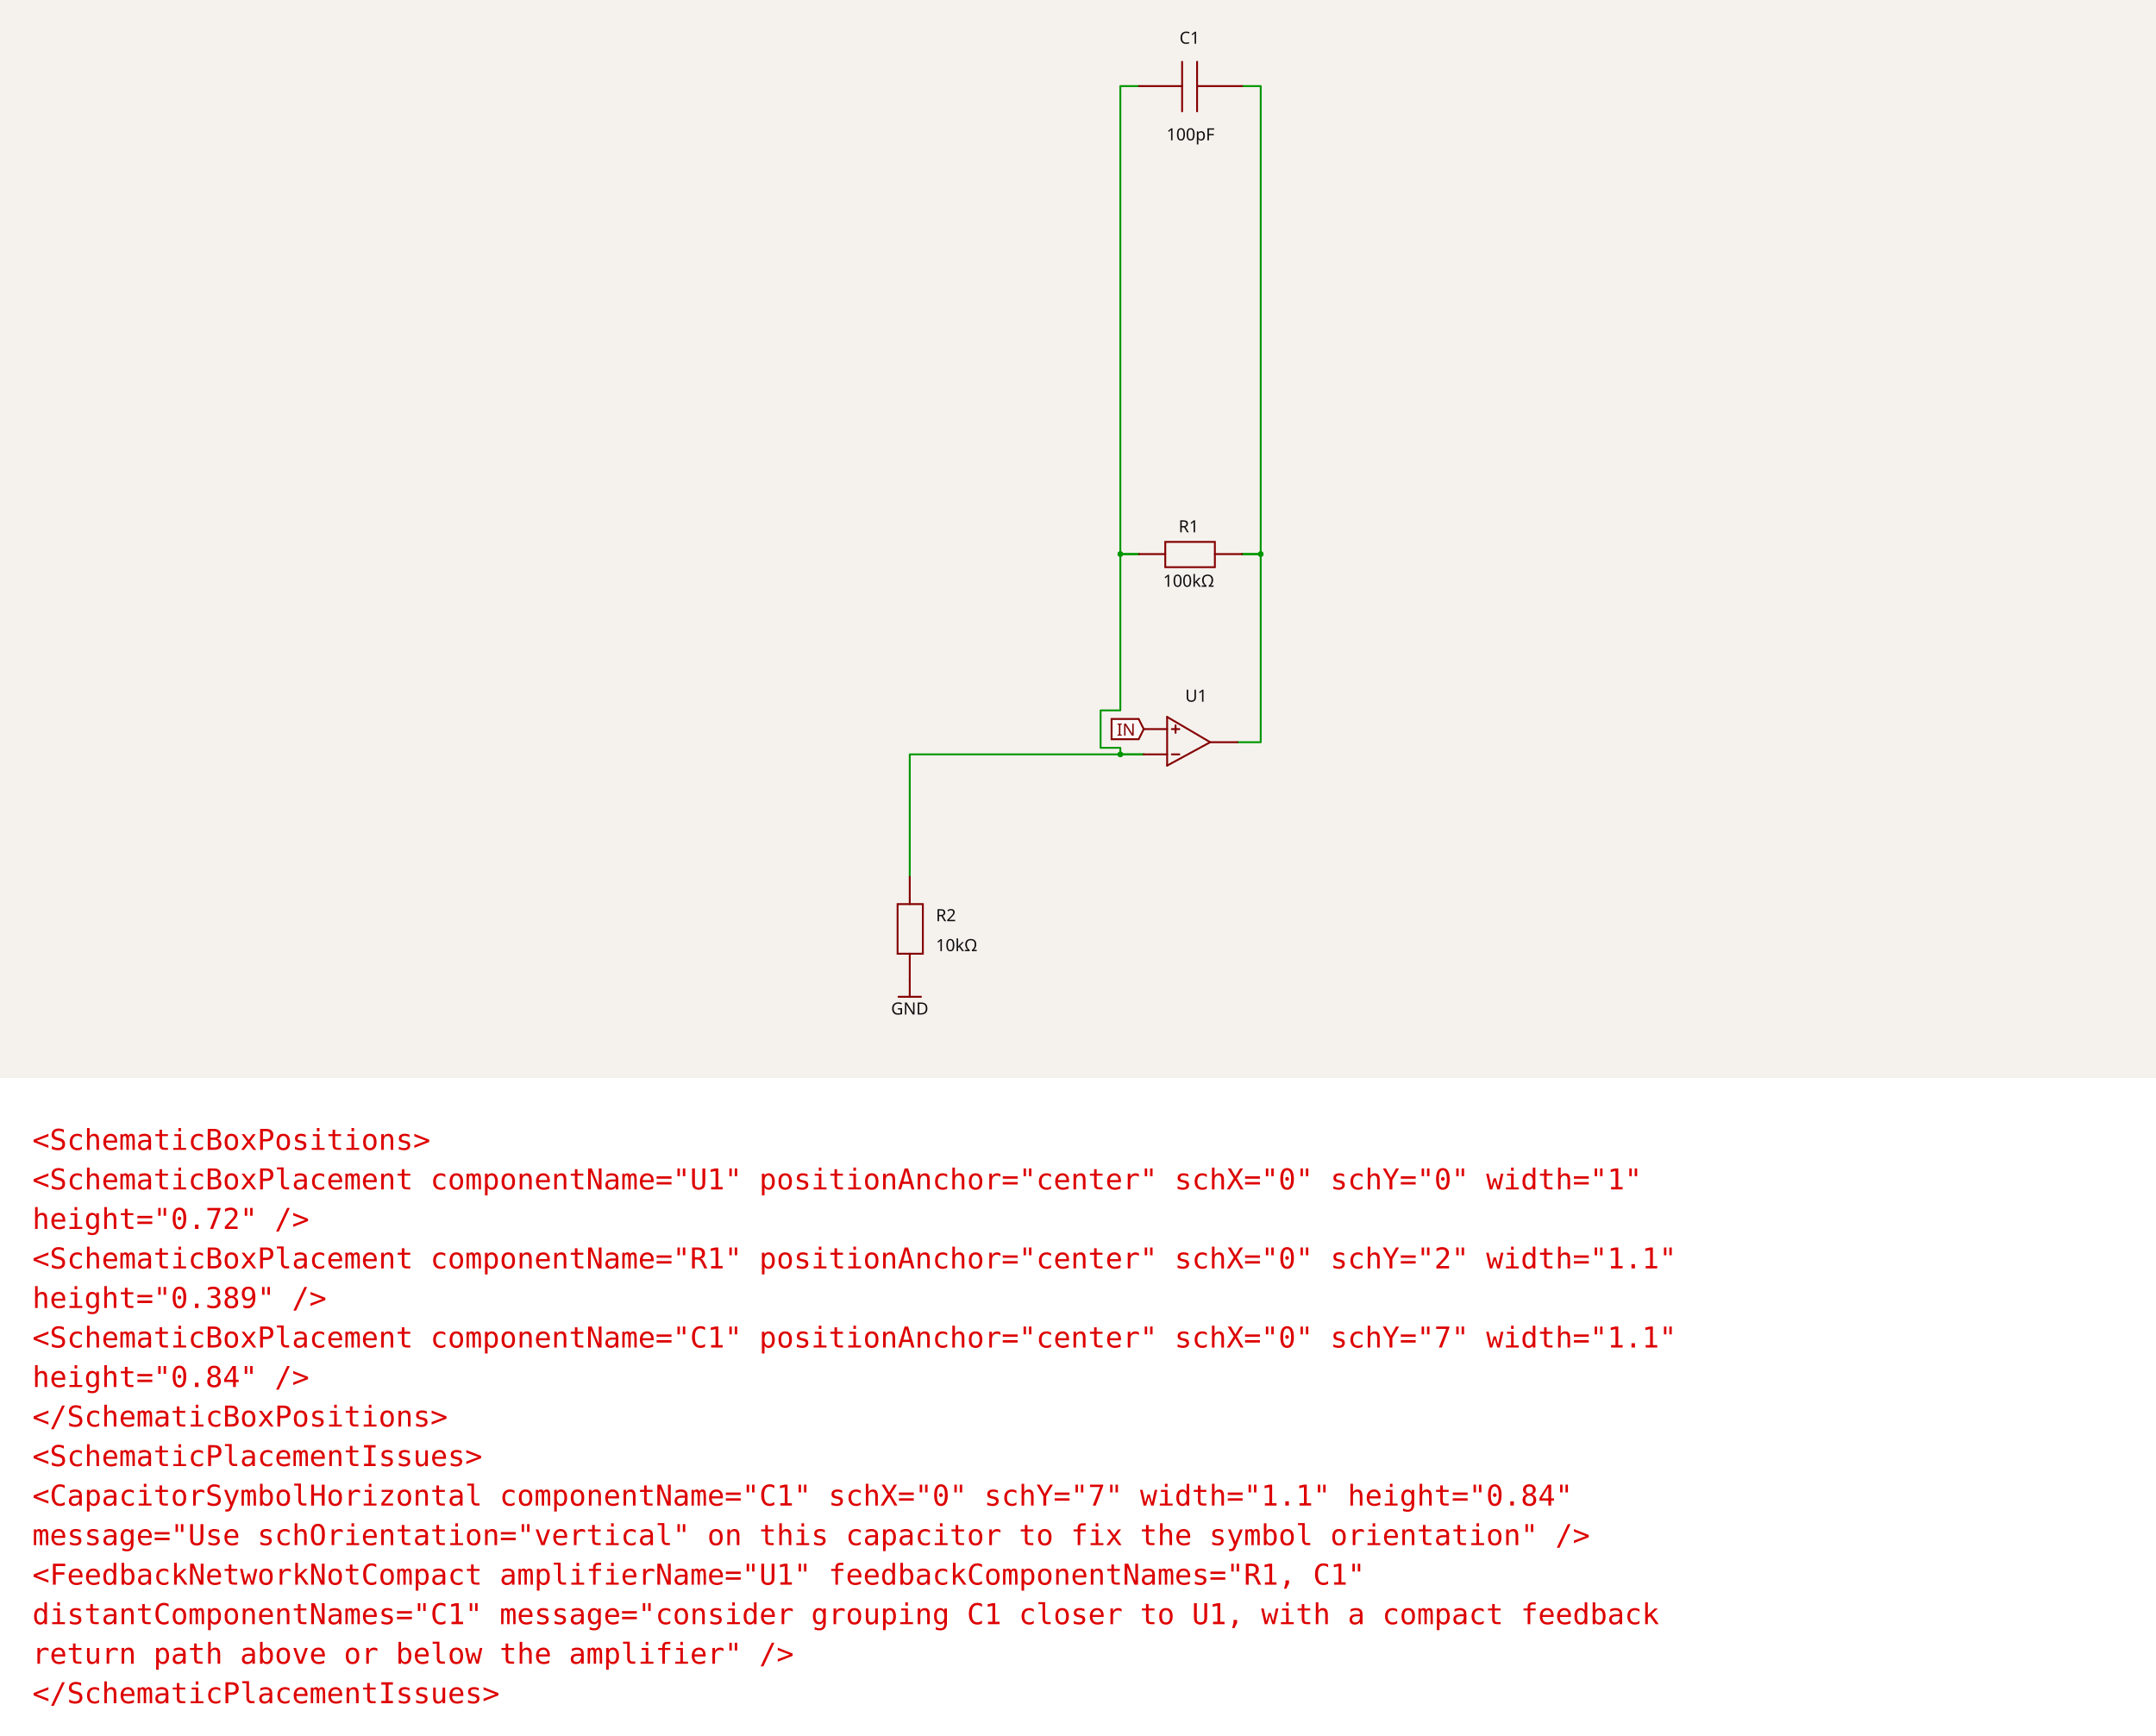
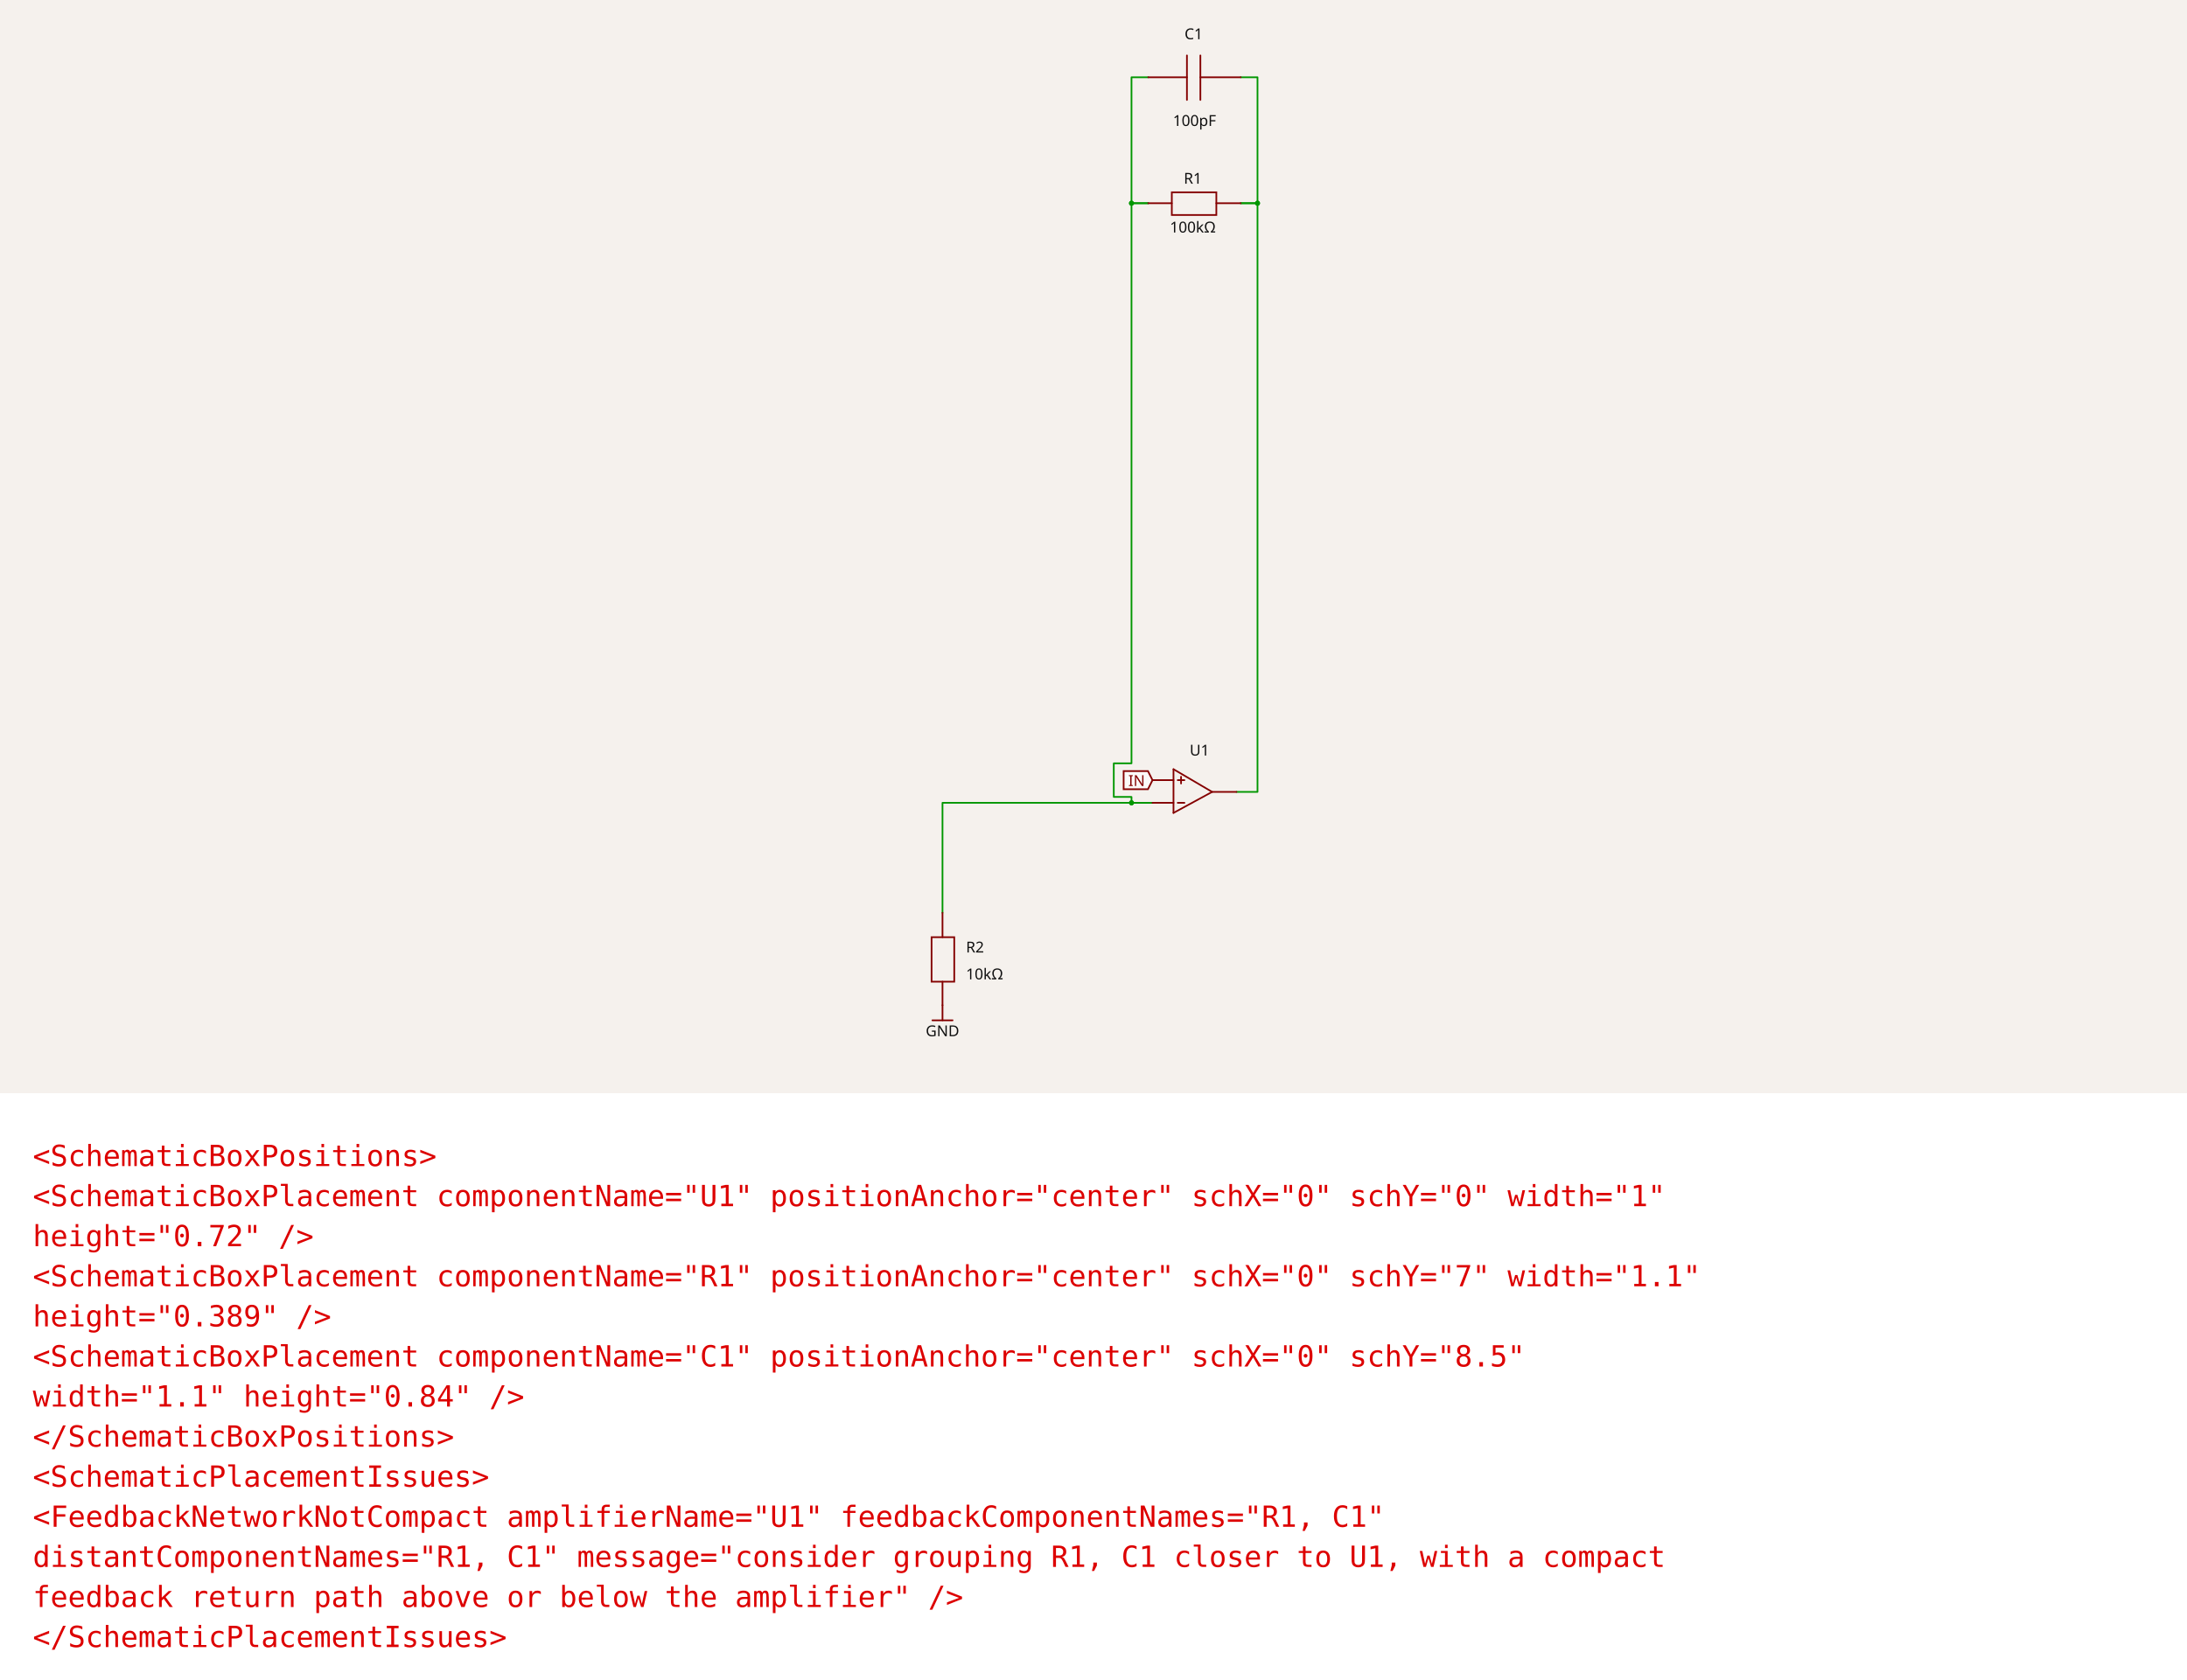
- <svg xmlns="http://www.w3.org/2000/svg" width="1200" height="966" viewBox="0 0 1200 966" role="img" aria-label="schematic analysis fixture">
+ <svg xmlns="http://www.w3.org/2000/svg" width="1200" height="922" viewBox="0 0 1200 922" role="img" aria-label="schematic analysis fixture">
  <g transform="translate(0, 0)">
    <style>
              .boundary { fill: rgb(245, 241, 237); }
              .schematic-boundary { fill: none; stroke: #fff; }
              .component { fill: none; stroke: rgb(132, 0, 0); }
              .chip { fill: rgb(255, 255, 194); stroke: rgb(132, 0, 0); }
              .component-pin { fill: none; stroke: rgb(132, 0, 0); }
              /* Basic per-trace hover fallback */
              .trace:hover {
                filter: invert(1);
              }
              .trace:hover .trace-crossing-outline {
                opacity: 0;
              }
              .trace:hover .trace-junction {
                filter: invert(1);
              }
              /* Net-hover highlighting: when a trace or its overlays are hovered,
                 invert color for all traces (base + overlays) sharing the same
                 subcircuit connectivity key. Also hide crossing outline during hover. */
              svg:has(:is(g.trace[data-subcircuit-connectivity-map-key="unnamedsubcircuitsubcircuit_source_group_0_connectivity_net3"], g.trace-overlays[data-subcircuit-connectivity-map-key="unnamedsubcircuitsubcircuit_source_group_0_connectivity_net3"]):hover) :is(g.trace[data-subcircuit-connectivity-map-key="unnamedsubcircuitsubcircuit_source_group_0_connectivity_net3"], g.trace-overlays[data-subcircuit-connectivity-map-key="unnamedsubcircuitsubcircuit_source_group_0_connectivity_net3"]) { filter: invert(1); }
svg:has(:is(g.trace[data-subcircuit-connectivity-map-key="unnamedsubcircuitsubcircuit_source_group_0_connectivity_net3"], g.trace-overlays[data-subcircuit-connectivity-map-key="unnamedsubcircuitsubcircuit_source_group_0_connectivity_net3"]):hover) g.trace-overlays[data-subcircuit-connectivity-map-key="unnamedsubcircuitsubcircuit_source_group_0_connectivity_net3"] .trace-crossing-outline { opacity: 0; }
svg:has(:is(g.trace[data-subcircuit-connectivity-map-key="unnamedsubcircuitsubcircuit_source_group_0_connectivity_net4"], g.trace-overlays[data-subcircuit-connectivity-map-key="unnamedsubcircuitsubcircuit_source_group_0_connectivity_net4"]):hover) :is(g.trace[data-subcircuit-connectivity-map-key="unnamedsubcircuitsubcircuit_source_group_0_connectivity_net4"], g.trace-overlays[data-subcircuit-connectivity-map-key="unnamedsubcircuitsubcircuit_source_group_0_connectivity_net4"]) { filter: invert(1); }
svg:has(:is(g.trace[data-subcircuit-connectivity-map-key="unnamedsubcircuitsubcircuit_source_group_0_connectivity_net4"], g.trace-overlays[data-subcircuit-connectivity-map-key="unnamedsubcircuitsubcircuit_source_group_0_connectivity_net4"]):hover) g.trace-overlays[data-subcircuit-connectivity-map-key="unnamedsubcircuitsubcircuit_source_group_0_connectivity_net4"] .trace-crossing-outline { opacity: 0; }
              .text { font-family: sans-serif; fill: rgb(0, 150, 0); }
              .pin-number { fill: rgb(169, 0, 0); }
              .port-label { fill: rgb(0, 100, 100); }
              .component-name { fill: rgb(0, 100, 100); }

            </style>
    <rect class="boundary" x="0" y="0" width="1200" height="600" />
    <g class="trace sch-trace" data-layer="base" data-circuit-json-type="schematic_trace" data-schematic-trace-id="schematic_trace_0" data-subcircuit-connectivity-map-key="unnamedsubcircuitsubcircuit_source_group_0_connectivity_net3">
-       <path d="M 691.287 308.394 L 701.706 308.394 L 701.706 47.926 L 691.287 47.926" class="trace-invisible-hover-outline sch-trace-hitbox" stroke="rgb(0, 150, 0)" fill="none" stroke-width="8.335px" stroke-linecap="round" opacity="0" stroke-linejoin="round" />
-       <path class="sch-trace-path" d="M 691.287 308.394 L 701.706 308.394 L 701.706 47.926 L 691.287 47.926" stroke="rgb(0, 150, 0)" fill="none" stroke-width="1.042px" stroke-linecap="round" stroke-linejoin="round" />
+       <path d="M 680.768 111.54 L 689.986 111.54 L 689.986 42.404 L 680.768 42.404" class="trace-invisible-hover-outline sch-trace-hitbox" stroke="rgb(0, 150, 0)" fill="none" stroke-width="7.375px" stroke-linecap="round" opacity="0" stroke-linejoin="round" />
+       <path class="sch-trace-path" d="M 680.768 111.54 L 689.986 111.54 L 689.986 42.404 L 680.768 42.404" stroke="rgb(0, 150, 0)" fill="none" stroke-width="0.922px" stroke-linecap="round" stroke-linejoin="round" />
    </g>
    <g class="trace sch-trace" data-layer="base" data-circuit-json-type="schematic_trace" data-schematic-trace-id="schematic_trace_1" data-subcircuit-connectivity-map-key="unnamedsubcircuitsubcircuit_source_group_0_connectivity_net3">
-       <path d="M 688.682 413.102 L 701.706 413.102 L 701.706 308.394 L 691.287 308.394" class="trace-invisible-hover-outline sch-trace-hitbox" stroke="rgb(0, 150, 0)" fill="none" stroke-width="8.335px" stroke-linecap="round" opacity="0" stroke-linejoin="round" />
-       <path class="sch-trace-path" d="M 688.682 413.102 L 701.706 413.102 L 701.706 308.394 L 691.287 308.394" stroke="rgb(0, 150, 0)" fill="none" stroke-width="1.042px" stroke-linecap="round" stroke-linejoin="round" />
+       <path d="M 678.464 434.638 L 689.986 434.638 L 689.986 111.54 L 680.768 111.54" class="trace-invisible-hover-outline sch-trace-hitbox" stroke="rgb(0, 150, 0)" fill="none" stroke-width="7.375px" stroke-linecap="round" opacity="0" stroke-linejoin="round" />
+       <path class="sch-trace-path" d="M 678.464 434.638 L 689.986 434.638 L 689.986 111.54 L 680.768 111.54" stroke="rgb(0, 150, 0)" fill="none" stroke-width="0.922px" stroke-linecap="round" stroke-linejoin="round" />
    </g>
    <g class="trace sch-trace" data-layer="base" data-circuit-json-type="schematic_trace" data-schematic-trace-id="schematic_trace_2" data-subcircuit-connectivity-map-key="unnamedsubcircuitsubcircuit_source_group_0_connectivity_net4">
-       <path d="M 633.984 308.394 L 623.565 308.394 L 623.565 47.926 L 633.984 47.926" class="trace-invisible-hover-outline sch-trace-hitbox" stroke="rgb(0, 150, 0)" fill="none" stroke-width="8.335px" stroke-linecap="round" opacity="0" stroke-linejoin="round" />
-       <path class="sch-trace-path" d="M 633.984 308.394 L 623.565 308.394 L 623.565 47.926 L 633.984 47.926" stroke="rgb(0, 150, 0)" fill="none" stroke-width="1.042px" stroke-linecap="round" stroke-linejoin="round" />
+       <path d="M 630.068 111.54 L 620.85 111.54 L 620.85 42.404 L 630.068 42.404" class="trace-invisible-hover-outline sch-trace-hitbox" stroke="rgb(0, 150, 0)" fill="none" stroke-width="7.375px" stroke-linecap="round" opacity="0" stroke-linejoin="round" />
+       <path class="sch-trace-path" d="M 630.068 111.54 L 620.85 111.54 L 620.85 42.404 L 630.068 42.404" stroke="rgb(0, 150, 0)" fill="none" stroke-width="0.922px" stroke-linecap="round" stroke-linejoin="round" />
    </g>
    <g class="trace sch-trace" data-layer="base" data-circuit-json-type="schematic_trace" data-schematic-trace-id="schematic_trace_3" data-subcircuit-connectivity-map-key="unnamedsubcircuitsubcircuit_source_group_0_connectivity_net4">
-       <path d="M 506.355 488.117 L 506.355 419.874 L 636.589 419.874" class="trace-invisible-hover-outline sch-trace-hitbox" stroke="rgb(0, 150, 0)" fill="none" stroke-width="8.335px" stroke-linecap="round" opacity="0" stroke-linejoin="round" />
-       <path class="sch-trace-path" d="M 506.355 488.117 L 506.355 419.874 L 636.589 419.874" stroke="rgb(0, 150, 0)" fill="none" stroke-width="1.042px" stroke-linecap="round" stroke-linejoin="round" />
+       <path d="M 517.145 501.009 L 517.145 440.63 L 632.373 440.63" class="trace-invisible-hover-outline sch-trace-hitbox" stroke="rgb(0, 150, 0)" fill="none" stroke-width="7.375px" stroke-linecap="round" opacity="0" stroke-linejoin="round" />
+       <path class="sch-trace-path" d="M 517.145 501.009 L 517.145 440.63 L 632.373 440.63" stroke="rgb(0, 150, 0)" fill="none" stroke-width="0.922px" stroke-linecap="round" stroke-linejoin="round" />
    </g>
    <g class="trace sch-trace" data-layer="base" data-circuit-json-type="schematic_trace" data-schematic-trace-id="schematic_trace_4" data-subcircuit-connectivity-map-key="unnamedsubcircuitsubcircuit_source_group_0_connectivity_net4">
-       <path d="M 636.589 419.874 L 623.565 419.874 L 623.565 416.228 L 612.574 416.228 L 612.574 395.39 L 623.565 395.39 L 623.565 308.394 L 633.984 308.394" class="trace-invisible-hover-outline sch-trace-hitbox" stroke="rgb(0, 150, 0)" fill="none" stroke-width="8.335px" stroke-linecap="round" opacity="0" stroke-linejoin="round" />
-       <path class="sch-trace-path" d="M 636.589 419.874 L 623.565 419.874 L 623.565 416.228 L 612.574 416.228 L 612.574 395.39 L 623.565 395.39 L 623.565 308.394 L 633.984 308.394" stroke="rgb(0, 150, 0)" fill="none" stroke-width="1.042px" stroke-linecap="round" stroke-linejoin="round" />
+       <path d="M 632.373 440.63 L 620.85 440.63 L 620.85 437.403 L 611.125 437.403 L 611.125 418.967 L 620.85 418.967 L 620.85 111.54 L 630.068 111.54" class="trace-invisible-hover-outline sch-trace-hitbox" stroke="rgb(0, 150, 0)" fill="none" stroke-width="7.375px" stroke-linecap="round" opacity="0" stroke-linejoin="round" />
+       <path class="sch-trace-path" d="M 632.373 440.63 L 620.85 440.63 L 620.85 437.403 L 611.125 437.403 L 611.125 418.967 L 620.85 418.967 L 620.85 111.54 L 630.068 111.54" stroke="rgb(0, 150, 0)" fill="none" stroke-width="0.922px" stroke-linecap="round" stroke-linejoin="round" />
    </g>
    <g class="trace-overlays sch-trace-overlays" data-layer="overlay" data-circuit-json-type="schematic_trace" data-schematic-trace-id="schematic_trace_0" data-subcircuit-connectivity-map-key="unnamedsubcircuitsubcircuit_source_group_0_connectivity_net3">
-       <circle cx="701.706" cy="308.394" r="1.563" class="trace-junction sch-trace-junction" fill="rgb(0, 150, 0)" />
+       <circle cx="689.986" cy="111.54" r="1.383" class="trace-junction sch-trace-junction" fill="rgb(0, 150, 0)" />
    </g>
    <g class="trace-overlays sch-trace-overlays" data-layer="overlay" data-circuit-json-type="schematic_trace" data-schematic-trace-id="schematic_trace_1" data-subcircuit-connectivity-map-key="unnamedsubcircuitsubcircuit_source_group_0_connectivity_net3">
-       <circle cx="701.706" cy="308.394" r="1.563" class="trace-junction sch-trace-junction" fill="rgb(0, 150, 0)" />
+       <circle cx="689.986" cy="111.54" r="1.383" class="trace-junction sch-trace-junction" fill="rgb(0, 150, 0)" />
    </g>
    <g class="trace-overlays sch-trace-overlays" data-layer="overlay" data-circuit-json-type="schematic_trace" data-schematic-trace-id="schematic_trace_2" data-subcircuit-connectivity-map-key="unnamedsubcircuitsubcircuit_source_group_0_connectivity_net4">
-       <circle cx="623.565" cy="308.394" r="1.563" class="trace-junction sch-trace-junction" fill="rgb(0, 150, 0)" />
+       <circle cx="620.85" cy="111.54" r="1.383" class="trace-junction sch-trace-junction" fill="rgb(0, 150, 0)" />
    </g>
    <g class="trace-overlays sch-trace-overlays" data-layer="overlay" data-circuit-json-type="schematic_trace" data-schematic-trace-id="schematic_trace_3" data-subcircuit-connectivity-map-key="unnamedsubcircuitsubcircuit_source_group_0_connectivity_net4">
-       <circle cx="623.565" cy="419.874" r="1.563" class="trace-junction sch-trace-junction" fill="rgb(0, 150, 0)" />
+       <circle cx="620.85" cy="440.63" r="1.383" class="trace-junction sch-trace-junction" fill="rgb(0, 150, 0)" />
    </g>
    <g class="trace-overlays sch-trace-overlays" data-layer="overlay" data-circuit-json-type="schematic_trace" data-schematic-trace-id="schematic_trace_4" data-subcircuit-connectivity-map-key="unnamedsubcircuitsubcircuit_source_group_0_connectivity_net4">
-       <circle cx="623.565" cy="308.394" r="1.563" class="trace-junction sch-trace-junction" fill="rgb(0, 150, 0)" />
-       <circle cx="623.565" cy="419.874" r="1.563" class="trace-junction sch-trace-junction" fill="rgb(0, 150, 0)" />
+       <circle cx="620.85" cy="111.54" r="1.383" class="trace-junction sch-trace-junction" fill="rgb(0, 150, 0)" />
+       <circle cx="620.85" cy="440.63" r="1.383" class="trace-junction sch-trace-junction" fill="rgb(0, 150, 0)" />
    </g>
    <g class="sch-component" data-circuit-json-type="schematic_component" data-schematic-component-id="schematic_component_0">
-       <rect class="component-overlay sch-component-overlay" x="636.589" y="399.037" width="52.094" height="27.089" fill="transparent" />
-       <path class="sch-component-symbol-path" d="M 673.575 413.102 L 649.612 426.126" stroke="rgb(132, 0, 0)" fill="none" stroke-width="1.042px" stroke-linecap="round" />
-       <path class="sch-component-symbol-path" d="M 649.612 399.037 L 673.575 413.102" stroke="rgb(132, 0, 0)" fill="none" stroke-width="1.042px" stroke-linecap="round" />
-       <path class="sch-component-symbol-path" d="M 649.612 426.126 L 649.612 399.037" stroke="rgb(132, 0, 0)" fill="none" stroke-width="1.042px" stroke-linecap="round" />
-       <path class="sch-component-symbol-path" d="M 649.612 405.809 L 636.589 405.809" stroke="rgb(132, 0, 0)" fill="none" stroke-width="1.042px" stroke-linecap="round" />
-       <path class="sch-component-symbol-path" d="M 649.612 419.874 L 636.589 419.874" stroke="rgb(132, 0, 0)" fill="none" stroke-width="1.042px" stroke-linecap="round" />
-       <path class="sch-component-symbol-path" d="M 688.682 413.102 L 674.096 413.102" stroke="rgb(132, 0, 0)" fill="none" stroke-width="1.042px" stroke-linecap="round" />
-       <path class="sch-component-symbol-path" d="M 656.384 419.874 L 652.217 419.874" stroke="rgb(132, 0, 0)" fill="none" stroke-width="1.042px" stroke-linecap="round" />
-       <path class="sch-component-symbol-path" d="M 656.384 405.809 L 652.217 405.809" stroke="rgb(132, 0, 0)" fill="none" stroke-width="1.042px" stroke-linecap="round" />
-       <path class="sch-component-symbol-path" d="M 654.3 407.893 L 654.3 403.725" stroke="rgb(132, 0, 0)" fill="none" stroke-width="1.042px" stroke-linecap="round" />
-       <text class="sch-component-name sch-component-text" x="665.761" y="393.307" stroke="rgb(245, 241, 237)" stroke-width="1.042px" paint-order="stroke" fill="rgb(15, 15, 15)" font-family="sans-serif" text-anchor="middle" dominant-baseline="ideographic" font-size="9.377px">U1</text>
-       <text class="sch-component-text" x="666.282" y="430.814" fill="rgb(15, 15, 15)" font-family="sans-serif" text-anchor="middle" dominant-baseline="hanging" font-size="9.377px" />
+       <rect class="component-overlay sch-component-overlay" x="632.373" y="422.193" width="46.091" height="23.967" fill="transparent" />
+       <path class="sch-component-symbol-path" d="M 665.097 434.638 L 643.895 446.161" stroke="rgb(132, 0, 0)" fill="none" stroke-width="0.922px" stroke-linecap="round" />
+       <path class="sch-component-symbol-path" d="M 643.895 422.193 L 665.097 434.638" stroke="rgb(132, 0, 0)" fill="none" stroke-width="0.922px" stroke-linecap="round" />
+       <path class="sch-component-symbol-path" d="M 643.895 446.161 L 643.895 422.193" stroke="rgb(132, 0, 0)" fill="none" stroke-width="0.922px" stroke-linecap="round" />
+       <path class="sch-component-symbol-path" d="M 643.895 428.185 L 632.373 428.185" stroke="rgb(132, 0, 0)" fill="none" stroke-width="0.922px" stroke-linecap="round" />
+       <path class="sch-component-symbol-path" d="M 643.895 440.63 L 632.373 440.63" stroke="rgb(132, 0, 0)" fill="none" stroke-width="0.922px" stroke-linecap="round" />
+       <path class="sch-component-symbol-path" d="M 678.464 434.638 L 665.558 434.638" stroke="rgb(132, 0, 0)" fill="none" stroke-width="0.922px" stroke-linecap="round" />
+       <path class="sch-component-symbol-path" d="M 649.887 440.63 L 646.2 440.63" stroke="rgb(132, 0, 0)" fill="none" stroke-width="0.922px" stroke-linecap="round" />
+       <path class="sch-component-symbol-path" d="M 649.887 428.185 L 646.2 428.185" stroke="rgb(132, 0, 0)" fill="none" stroke-width="0.922px" stroke-linecap="round" />
+       <path class="sch-component-symbol-path" d="M 648.044 430.029 L 648.044 426.342" stroke="rgb(132, 0, 0)" fill="none" stroke-width="0.922px" stroke-linecap="round" />
+       <text class="sch-component-name sch-component-text" x="658.184" y="417.123" stroke="rgb(245, 241, 237)" stroke-width="0.922px" paint-order="stroke" fill="rgb(15, 15, 15)" font-family="sans-serif" text-anchor="middle" dominant-baseline="ideographic" font-size="8.296px">U1</text>
+       <text class="sch-component-text" x="658.644" y="450.309" fill="rgb(15, 15, 15)" font-family="sans-serif" text-anchor="middle" dominant-baseline="hanging" font-size="8.296px" />
    </g>
    <g class="sch-component" data-circuit-json-type="schematic_component" data-schematic-component-id="schematic_component_1">
-       <rect class="component-overlay sch-component-overlay" x="633.984" y="301.622" width="57.303" height="14.065" fill="transparent" />
-       <path class="sch-component-symbol-path" d="M 633.984 308.394 L 648.57 308.394" stroke="rgb(132, 0, 0)" fill="none" stroke-width="1.042px" stroke-linecap="round" />
-       <path class="sch-component-symbol-path" d="M 676.18 308.394 L 691.287 308.394" stroke="rgb(132, 0, 0)" fill="none" stroke-width="1.042px" stroke-linecap="round" />
-       <path class="sch-component-symbol-path" d="M 662.635 301.622 L 676.18 301.622 L 676.18 315.687 L 648.57 315.687 L 648.57 301.622 L 662.635 301.622" stroke="rgb(132, 0, 0)" fill="none" stroke-width="1.042px" stroke-linecap="round" />
-       <text class="sch-component-name sch-component-text" x="661.594" y="299.046" stroke="rgb(245, 241, 237)" stroke-width="1.042px" paint-order="stroke" fill="rgb(15, 15, 15)" font-family="sans-serif" text-anchor="middle" dominant-baseline="ideographic" font-size="9.377px">R1</text>
-       <text class="sch-component-text" x="661.594" y="319.305" fill="rgb(15, 15, 15)" font-family="sans-serif" text-anchor="middle" dominant-baseline="hanging" font-size="9.377px">100kΩ</text>
+       <rect class="component-overlay sch-component-overlay" x="630.068" y="105.548" width="50.7" height="12.445" fill="transparent" />
+       <path class="sch-component-symbol-path" d="M 630.068 111.54 L 642.974 111.54" stroke="rgb(132, 0, 0)" fill="none" stroke-width="0.922px" stroke-linecap="round" />
+       <path class="sch-component-symbol-path" d="M 667.402 111.54 L 680.768 111.54" stroke="rgb(132, 0, 0)" fill="none" stroke-width="0.922px" stroke-linecap="round" />
+       <path class="sch-component-symbol-path" d="M 655.418 105.548 L 667.402 105.548 L 667.402 117.993 L 642.974 117.993 L 642.974 105.548 L 655.418 105.548" stroke="rgb(132, 0, 0)" fill="none" stroke-width="0.922px" stroke-linecap="round" />
+       <text class="sch-component-name sch-component-text" x="654.496" y="103.269" stroke="rgb(245, 241, 237)" stroke-width="0.922px" paint-order="stroke" fill="rgb(15, 15, 15)" font-family="sans-serif" text-anchor="middle" dominant-baseline="ideographic" font-size="8.296px">R1</text>
+       <text class="sch-component-text" x="654.496" y="121.194" fill="rgb(15, 15, 15)" font-family="sans-serif" text-anchor="middle" dominant-baseline="hanging" font-size="8.296px">100kΩ</text>
    </g>
    <g class="sch-component" data-circuit-json-type="schematic_component" data-schematic-component-id="schematic_component_2">
-       <rect class="component-overlay sch-component-overlay" x="499.583" y="488.117" width="14.065" height="57.303" fill="transparent" />
-       <path class="sch-component-symbol-path" d="M 506.355 545.42 L 506.355 530.834" stroke="rgb(132, 0, 0)" fill="none" stroke-width="1.042px" stroke-linecap="round" />
-       <path class="sch-component-symbol-path" d="M 506.355 503.224 L 506.355 488.117" stroke="rgb(132, 0, 0)" fill="none" stroke-width="1.042px" stroke-linecap="round" />
-       <path class="sch-component-symbol-path" d="M 499.583 516.768 L 499.583 503.224 L 513.648 503.224 L 513.648 530.834 L 499.583 530.834 L 499.583 516.768" stroke="rgb(132, 0, 0)" fill="none" stroke-width="1.042px" stroke-linecap="round" />
-       <text class="sch-component-name sch-component-text" x="520.913" y="509.475" stroke="rgb(245, 241, 237)" stroke-width="1.042px" paint-order="stroke" fill="rgb(15, 15, 15)" font-family="sans-serif" text-anchor="start" dominant-baseline="middle" font-size="9.377px">R2</text>
-       <text class="sch-component-text" x="520.913" y="526.145" fill="rgb(15, 15, 15)" font-family="sans-serif" text-anchor="start" dominant-baseline="middle" font-size="9.377px">10kΩ</text>
+       <rect class="component-overlay sch-component-overlay" x="511.153" y="501.009" width="12.445" height="50.7" fill="transparent" />
+       <path class="sch-component-symbol-path" d="M 517.145 551.709 L 517.145 538.803" stroke="rgb(132, 0, 0)" fill="none" stroke-width="0.922px" stroke-linecap="round" />
+       <path class="sch-component-symbol-path" d="M 517.145 514.375 L 517.145 501.009" stroke="rgb(132, 0, 0)" fill="none" stroke-width="0.922px" stroke-linecap="round" />
+       <path class="sch-component-symbol-path" d="M 511.153 526.359 L 511.153 514.375 L 523.598 514.375 L 523.598 538.803 L 511.153 538.803 L 511.153 526.359" stroke="rgb(132, 0, 0)" fill="none" stroke-width="0.922px" stroke-linecap="round" />
+       <text class="sch-component-name sch-component-text" x="530.026" y="519.906" stroke="rgb(245, 241, 237)" stroke-width="0.922px" paint-order="stroke" fill="rgb(15, 15, 15)" font-family="sans-serif" text-anchor="start" dominant-baseline="middle" font-size="8.296px">R2</text>
+       <text class="sch-component-text" x="530.026" y="534.655" fill="rgb(15, 15, 15)" font-family="sans-serif" text-anchor="start" dominant-baseline="middle" font-size="8.296px">10kΩ</text>
    </g>
    <g class="sch-component" data-circuit-json-type="schematic_component" data-schematic-component-id="schematic_component_3">
-       <rect class="component-overlay sch-component-overlay" x="633.984" y="34.382" width="57.303" height="27.61" fill="transparent" />
-       <path class="sch-component-symbol-path" d="M 691.287 47.926 L 666.282 47.926" stroke="rgb(132, 0, 0)" fill="none" stroke-width="1.042px" stroke-linecap="round" />
-       <path class="sch-component-symbol-path" d="M 657.947 47.926 L 633.984 47.926" stroke="rgb(132, 0, 0)" fill="none" stroke-width="1.042px" stroke-linecap="round" />
-       <path class="sch-component-symbol-path" d="M 666.282 34.382 L 666.282 61.991" stroke="rgb(132, 0, 0)" fill="none" stroke-width="1.042px" stroke-linecap="round" />
-       <path class="sch-component-symbol-path" d="M 657.947 34.382 L 657.947 61.991" stroke="rgb(132, 0, 0)" fill="none" stroke-width="1.042px" stroke-linecap="round" />
-       <text class="sch-component-name sch-component-text" x="662.115" y="27.089" stroke="rgb(245, 241, 237)" stroke-width="1.042px" paint-order="stroke" fill="rgb(15, 15, 15)" font-family="sans-serif" text-anchor="middle" dominant-baseline="ideographic" font-size="9.377px">C1</text>
-       <text class="sch-component-text" x="662.635" y="70.847" fill="rgb(15, 15, 15)" font-family="sans-serif" text-anchor="middle" dominant-baseline="hanging" font-size="9.377px">100pF</text>
+       <rect class="component-overlay sch-component-overlay" x="630.068" y="30.42" width="50.7" height="24.428" fill="transparent" />
+       <path class="sch-component-symbol-path" d="M 680.768 42.404 L 658.644 42.404" stroke="rgb(132, 0, 0)" fill="none" stroke-width="0.922px" stroke-linecap="round" />
+       <path class="sch-component-symbol-path" d="M 651.27 42.404 L 630.068 42.404" stroke="rgb(132, 0, 0)" fill="none" stroke-width="0.922px" stroke-linecap="round" />
+       <path class="sch-component-symbol-path" d="M 658.644 30.42 L 658.644 54.848" stroke="rgb(132, 0, 0)" fill="none" stroke-width="0.922px" stroke-linecap="round" />
+       <path class="sch-component-symbol-path" d="M 651.27 30.42 L 651.27 54.848" stroke="rgb(132, 0, 0)" fill="none" stroke-width="0.922px" stroke-linecap="round" />
+       <text class="sch-component-name sch-component-text" x="654.957" y="23.967" stroke="rgb(245, 241, 237)" stroke-width="0.922px" paint-order="stroke" fill="rgb(15, 15, 15)" font-family="sans-serif" text-anchor="middle" dominant-baseline="ideographic" font-size="8.296px">C1</text>
+       <text class="sch-component-text" x="655.418" y="62.684" fill="rgb(15, 15, 15)" font-family="sans-serif" text-anchor="middle" dominant-baseline="hanging" font-size="8.296px">100pF</text>
    </g>
    <g class="schematic-port-hover sch-port-hover" data-schematic-port-id="source_port_0">
-       <circle cx="636.589" cy="405.809" r="2.084" fill="red" opacity="0" />
+       <circle cx="632.373" cy="428.185" r="1.844" fill="red" opacity="0" />
    </g>
    <g class="schematic-port-hover sch-port-hover" data-schematic-port-id="source_port_1">
-       <circle cx="636.589" cy="419.874" r="2.084" fill="red" opacity="0" />
+       <circle cx="632.373" cy="440.63" r="1.844" fill="red" opacity="0" />
    </g>
    <g class="schematic-port-hover sch-port-hover" data-schematic-port-id="source_port_2">
-       <circle cx="688.682" cy="413.102" r="2.084" fill="red" opacity="0" />
+       <circle cx="678.464" cy="434.638" r="1.844" fill="red" opacity="0" />
    </g>
    <g class="schematic-port-hover sch-port-hover" data-schematic-port-id="source_port_5">
-       <circle cx="633.984" cy="308.394" r="2.084" fill="red" opacity="0" />
+       <circle cx="630.068" cy="111.54" r="1.844" fill="red" opacity="0" />
    </g>
    <g class="schematic-port-hover sch-port-hover" data-schematic-port-id="source_port_6">
-       <circle cx="691.287" cy="308.394" r="2.084" fill="red" opacity="0" />
+       <circle cx="680.768" cy="111.54" r="1.844" fill="red" opacity="0" />
    </g>
    <g class="schematic-port-hover sch-port-hover" data-schematic-port-id="source_port_7">
-       <circle cx="506.355" cy="545.42" r="2.084" fill="red" opacity="0" />
+       <circle cx="517.145" cy="551.709" r="1.844" fill="red" opacity="0" />
    </g>
    <g class="schematic-port-hover sch-port-hover" data-schematic-port-id="source_port_8">
-       <circle cx="506.355" cy="488.117" r="2.084" fill="red" opacity="0" />
+       <circle cx="517.145" cy="501.009" r="1.844" fill="red" opacity="0" />
    </g>
    <g class="schematic-port-hover sch-port-hover" data-schematic-port-id="source_port_9">
-       <circle cx="633.984" cy="47.926" r="2.084" fill="red" opacity="0" />
+       <circle cx="630.068" cy="42.404" r="1.844" fill="red" opacity="0" />
    </g>
    <g class="schematic-port-hover sch-port-hover" data-schematic-port-id="source_port_10">
-       <circle cx="691.287" cy="47.926" r="2.084" fill="red" opacity="0" />
+       <circle cx="680.768" cy="42.404" r="1.844" fill="red" opacity="0" />
    </g>
-     <path class="net-label sch-net-label" d="     M 636.589,405.809     L 633.776,411.435     L 618.689,411.435     L 618.689,400.183     L 633.776,400.183     Z   " fill="rgba(255, 255, 255, 0.6)" stroke="rgb(132, 0, 0)" stroke-width="1.042px" />
-     <text class="net-label-text sch-net-label-text" x="631.9" y="405.809" fill="rgb(132, 0, 0)" text-anchor="end" dominant-baseline="central" font-family="sans-serif" font-variant-numeric="tabular-nums" font-size="9.377px" transform="">IN</text>
-     <rect class="component-overlay sch-component-overlay sch-net-label-overlay" x="500.103" y="545.42" width="12.502" height="9.377" fill="transparent" />
-     <path class="sch-net-label-symbol-path" d="M 500.103 554.797 L 512.606 554.797" stroke="rgb(132, 0, 0)" fill="none" stroke-width="1.042px" stroke-linecap="round" />
-     <path class="sch-net-label-symbol-path" d="M 506.355 554.797 L 506.355 545.42" stroke="rgb(132, 0, 0)" fill="none" stroke-width="1.042px" stroke-linecap="round" />
-     <text class="sch-net-label-symbol-text" x="506.355" y="557.401" fill="rgb(15, 15, 15)" font-family="sans-serif" text-anchor="middle" dominant-baseline="hanging" font-size="9.377px">GND</text>
+     <path class="net-label sch-net-label" d="     M 632.373,428.185     L 629.884,433.163     L 616.536,433.163     L 616.536,423.207     L 629.884,423.207     Z   " fill="rgba(255, 255, 255, 0.6)" stroke="rgb(132, 0, 0)" stroke-width="0.922px" />
+     <text class="net-label-text sch-net-label-text" x="628.224" y="428.185" fill="rgb(132, 0, 0)" text-anchor="end" dominant-baseline="central" font-family="sans-serif" font-variant-numeric="tabular-nums" font-size="8.296px" transform="">IN</text>
+     <rect class="component-overlay sch-component-overlay sch-net-label-overlay" x="511.614" y="551.709" width="11.062" height="8.296" fill="transparent" />
+     <path class="sch-net-label-symbol-path" d="M 511.614 560.005 L 522.676 560.005" stroke="rgb(132, 0, 0)" fill="none" stroke-width="0.922px" stroke-linecap="round" />
+     <path class="sch-net-label-symbol-path" d="M 517.145 560.005 L 517.145 551.709" stroke="rgb(132, 0, 0)" fill="none" stroke-width="0.922px" stroke-linecap="round" />
+     <text class="sch-net-label-symbol-text" x="517.145" y="562.31" fill="rgb(15, 15, 15)" font-family="sans-serif" text-anchor="middle" dominant-baseline="hanging" font-size="8.296px">GND</text>
  </g>
  <g transform="translate(0, 600) scale(1, 1) translate(0, 0)">
    <rect width="100%" height="100%" fill="#fff" />
    <text x="18" y="40" fill="#d00" font-family="Menlo, Consolas, monospace" font-size="16">
      <tspan x="18" dy="0">&lt;SchematicBoxPositions&gt;</tspan>
      <tspan x="18" dy="22">&lt;SchematicBoxPlacement componentName="U1" positionAnchor="center" schX="0" schY="0" width="1"</tspan>
      <tspan x="18" dy="22">  height="0.72" /&gt;</tspan>
-       <tspan x="18" dy="22">&lt;SchematicBoxPlacement componentName="R1" positionAnchor="center" schX="0" schY="2" width="1.1"</tspan>
+       <tspan x="18" dy="22">&lt;SchematicBoxPlacement componentName="R1" positionAnchor="center" schX="0" schY="7" width="1.1"</tspan>
      <tspan x="18" dy="22">  height="0.389" /&gt;</tspan>
-       <tspan x="18" dy="22">&lt;SchematicBoxPlacement componentName="C1" positionAnchor="center" schX="0" schY="7" width="1.1"</tspan>
-       <tspan x="18" dy="22">  height="0.84" /&gt;</tspan>
+       <tspan x="18" dy="22">&lt;SchematicBoxPlacement componentName="C1" positionAnchor="center" schX="0" schY="8.5"</tspan>
+       <tspan x="18" dy="22">  width="1.1" height="0.84" /&gt;</tspan>
      <tspan x="18" dy="22">&lt;/SchematicBoxPositions&gt;</tspan>
      <tspan x="18" dy="22">&lt;SchematicPlacementIssues&gt;</tspan>
-       <tspan x="18" dy="22">&lt;CapacitorSymbolHorizontal componentName="C1" schX="0" schY="7" width="1.1" height="0.84"</tspan>
-       <tspan x="18" dy="22">  message="Use schOrientation="vertical" on this capacitor to fix the symbol orientation" /&gt;</tspan>
      <tspan x="18" dy="22">&lt;FeedbackNetworkNotCompact amplifierName="U1" feedbackComponentNames="R1, C1"</tspan>
-       <tspan x="18" dy="22">  distantComponentNames="C1" message="consider grouping C1 closer to U1, with a compact feedback</tspan>
-       <tspan x="18" dy="22">  return path above or below the amplifier" /&gt;</tspan>
+       <tspan x="18" dy="22">  distantComponentNames="R1, C1" message="consider grouping R1, C1 closer to U1, with a compact</tspan>
+       <tspan x="18" dy="22">  feedback return path above or below the amplifier" /&gt;</tspan>
      <tspan x="18" dy="22">&lt;/SchematicPlacementIssues&gt;</tspan>
    </text>
  </g>
</svg>
